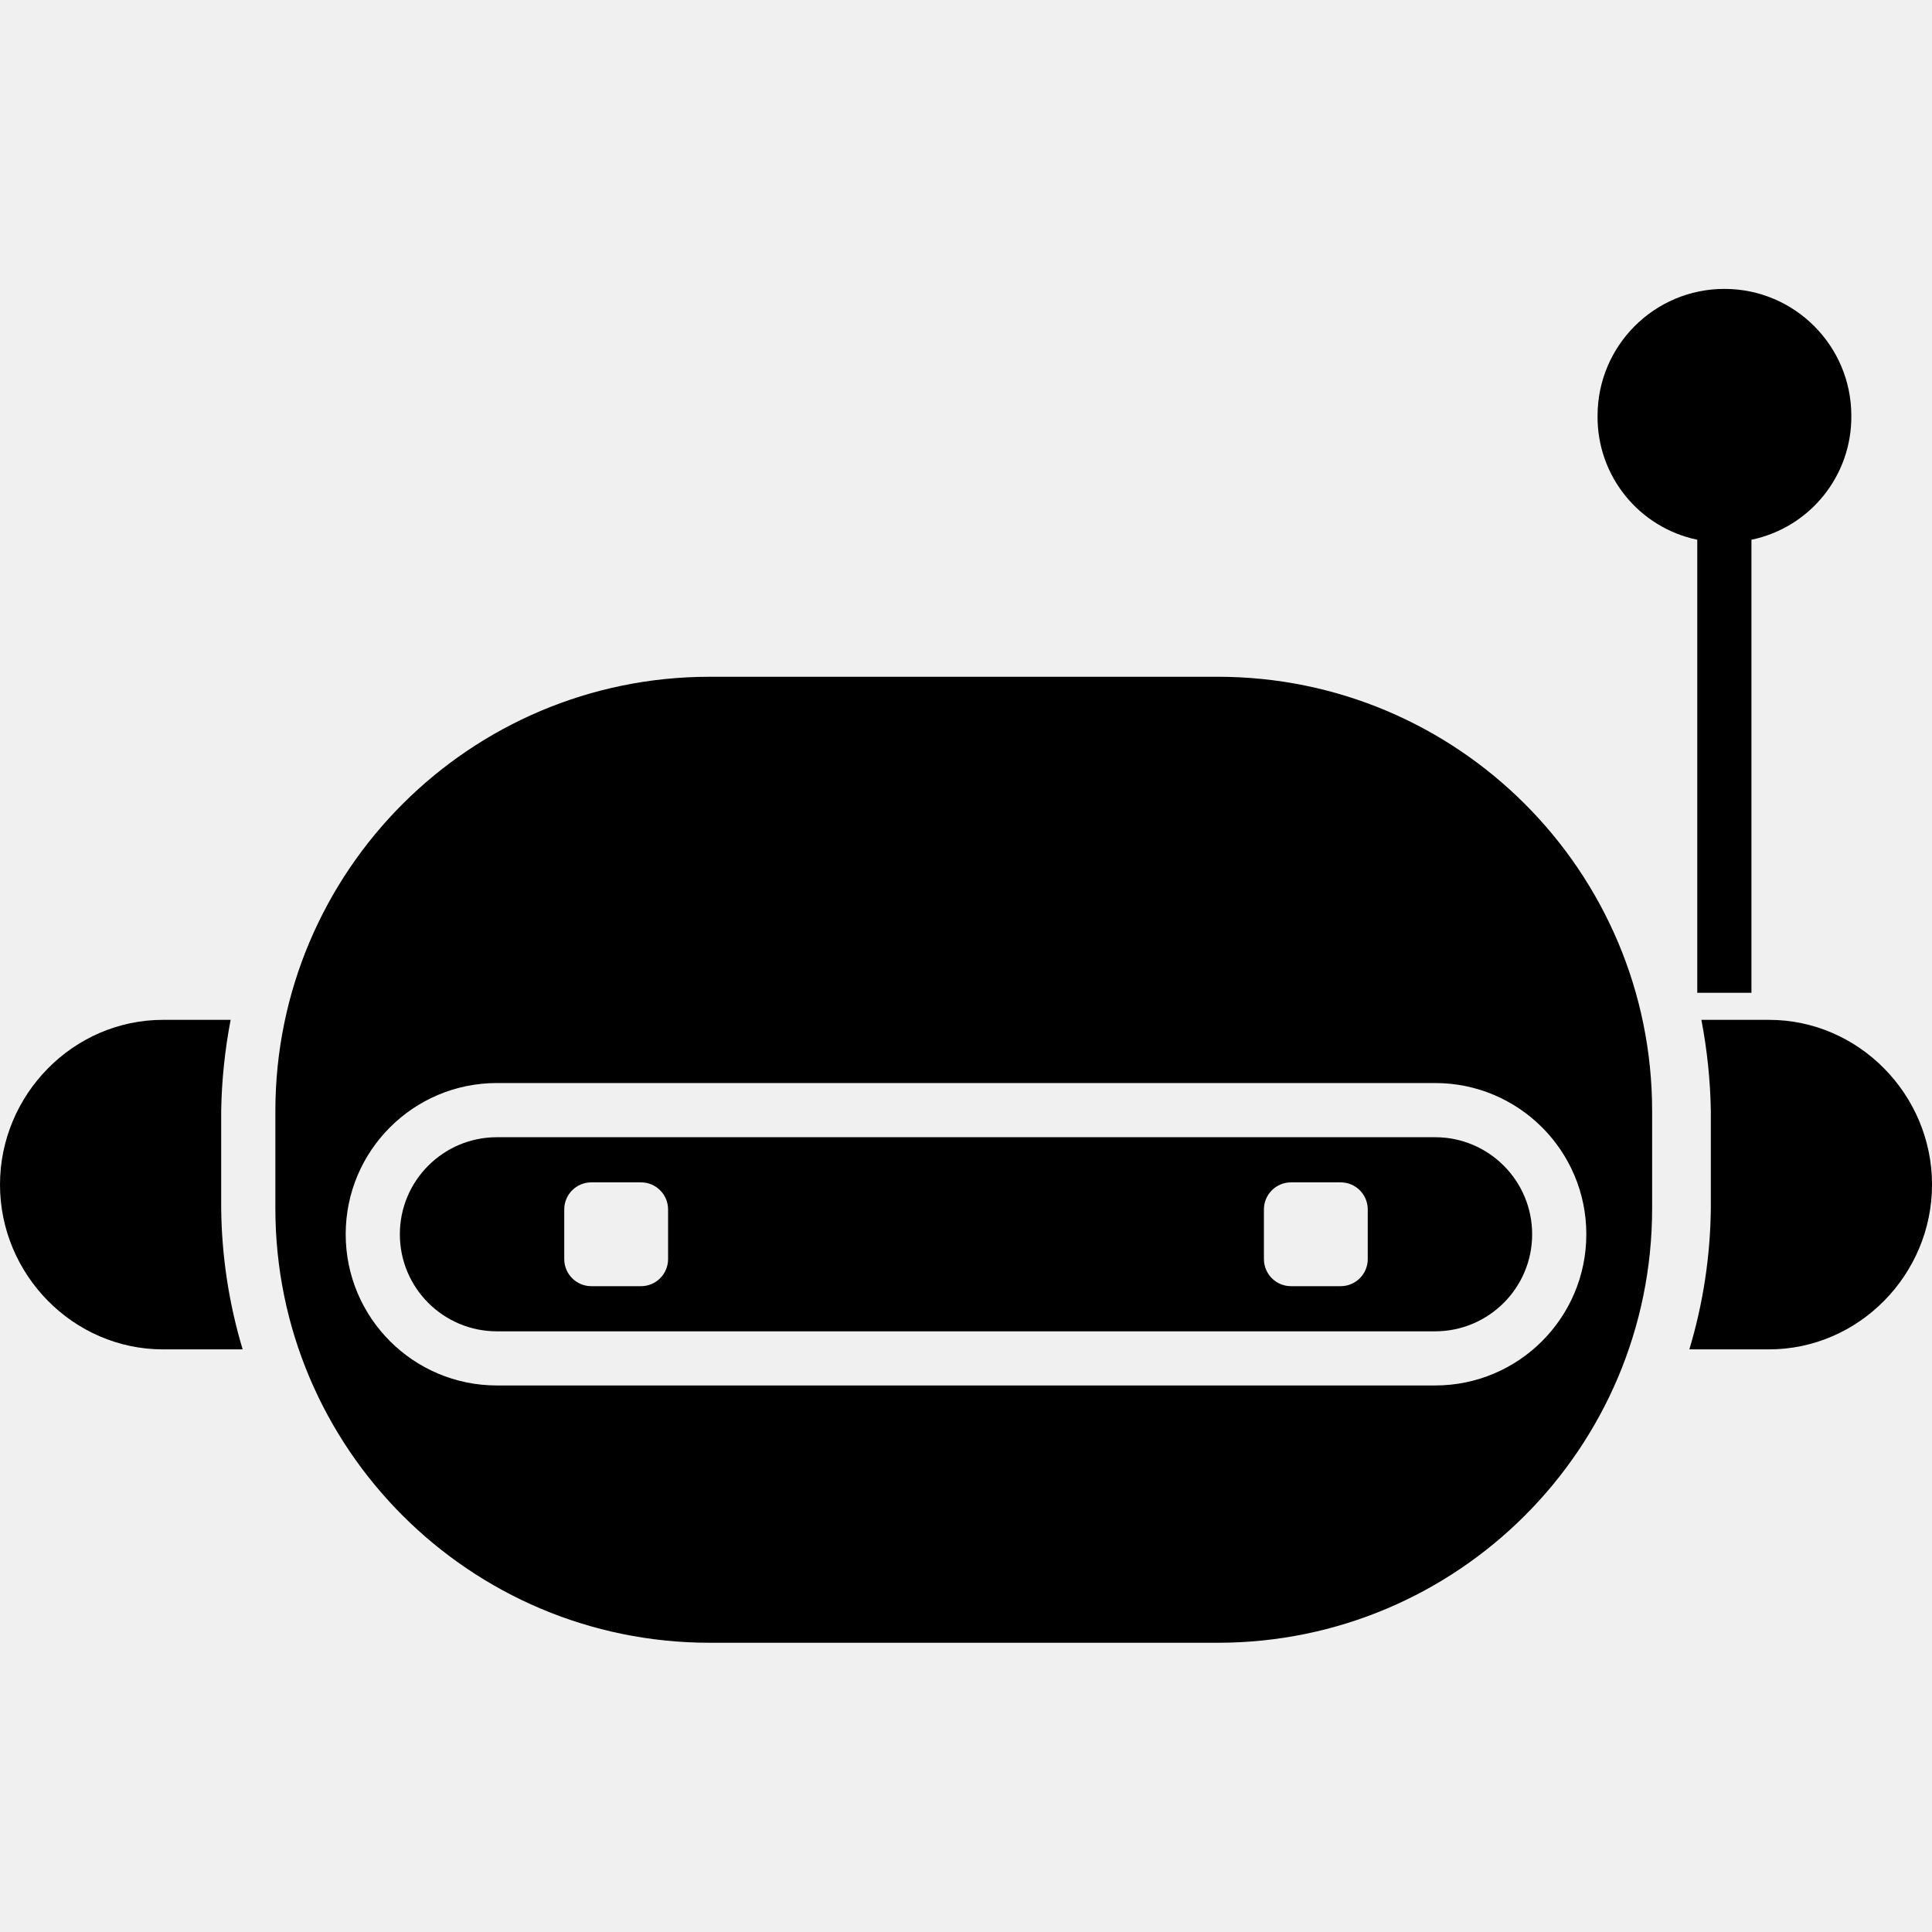
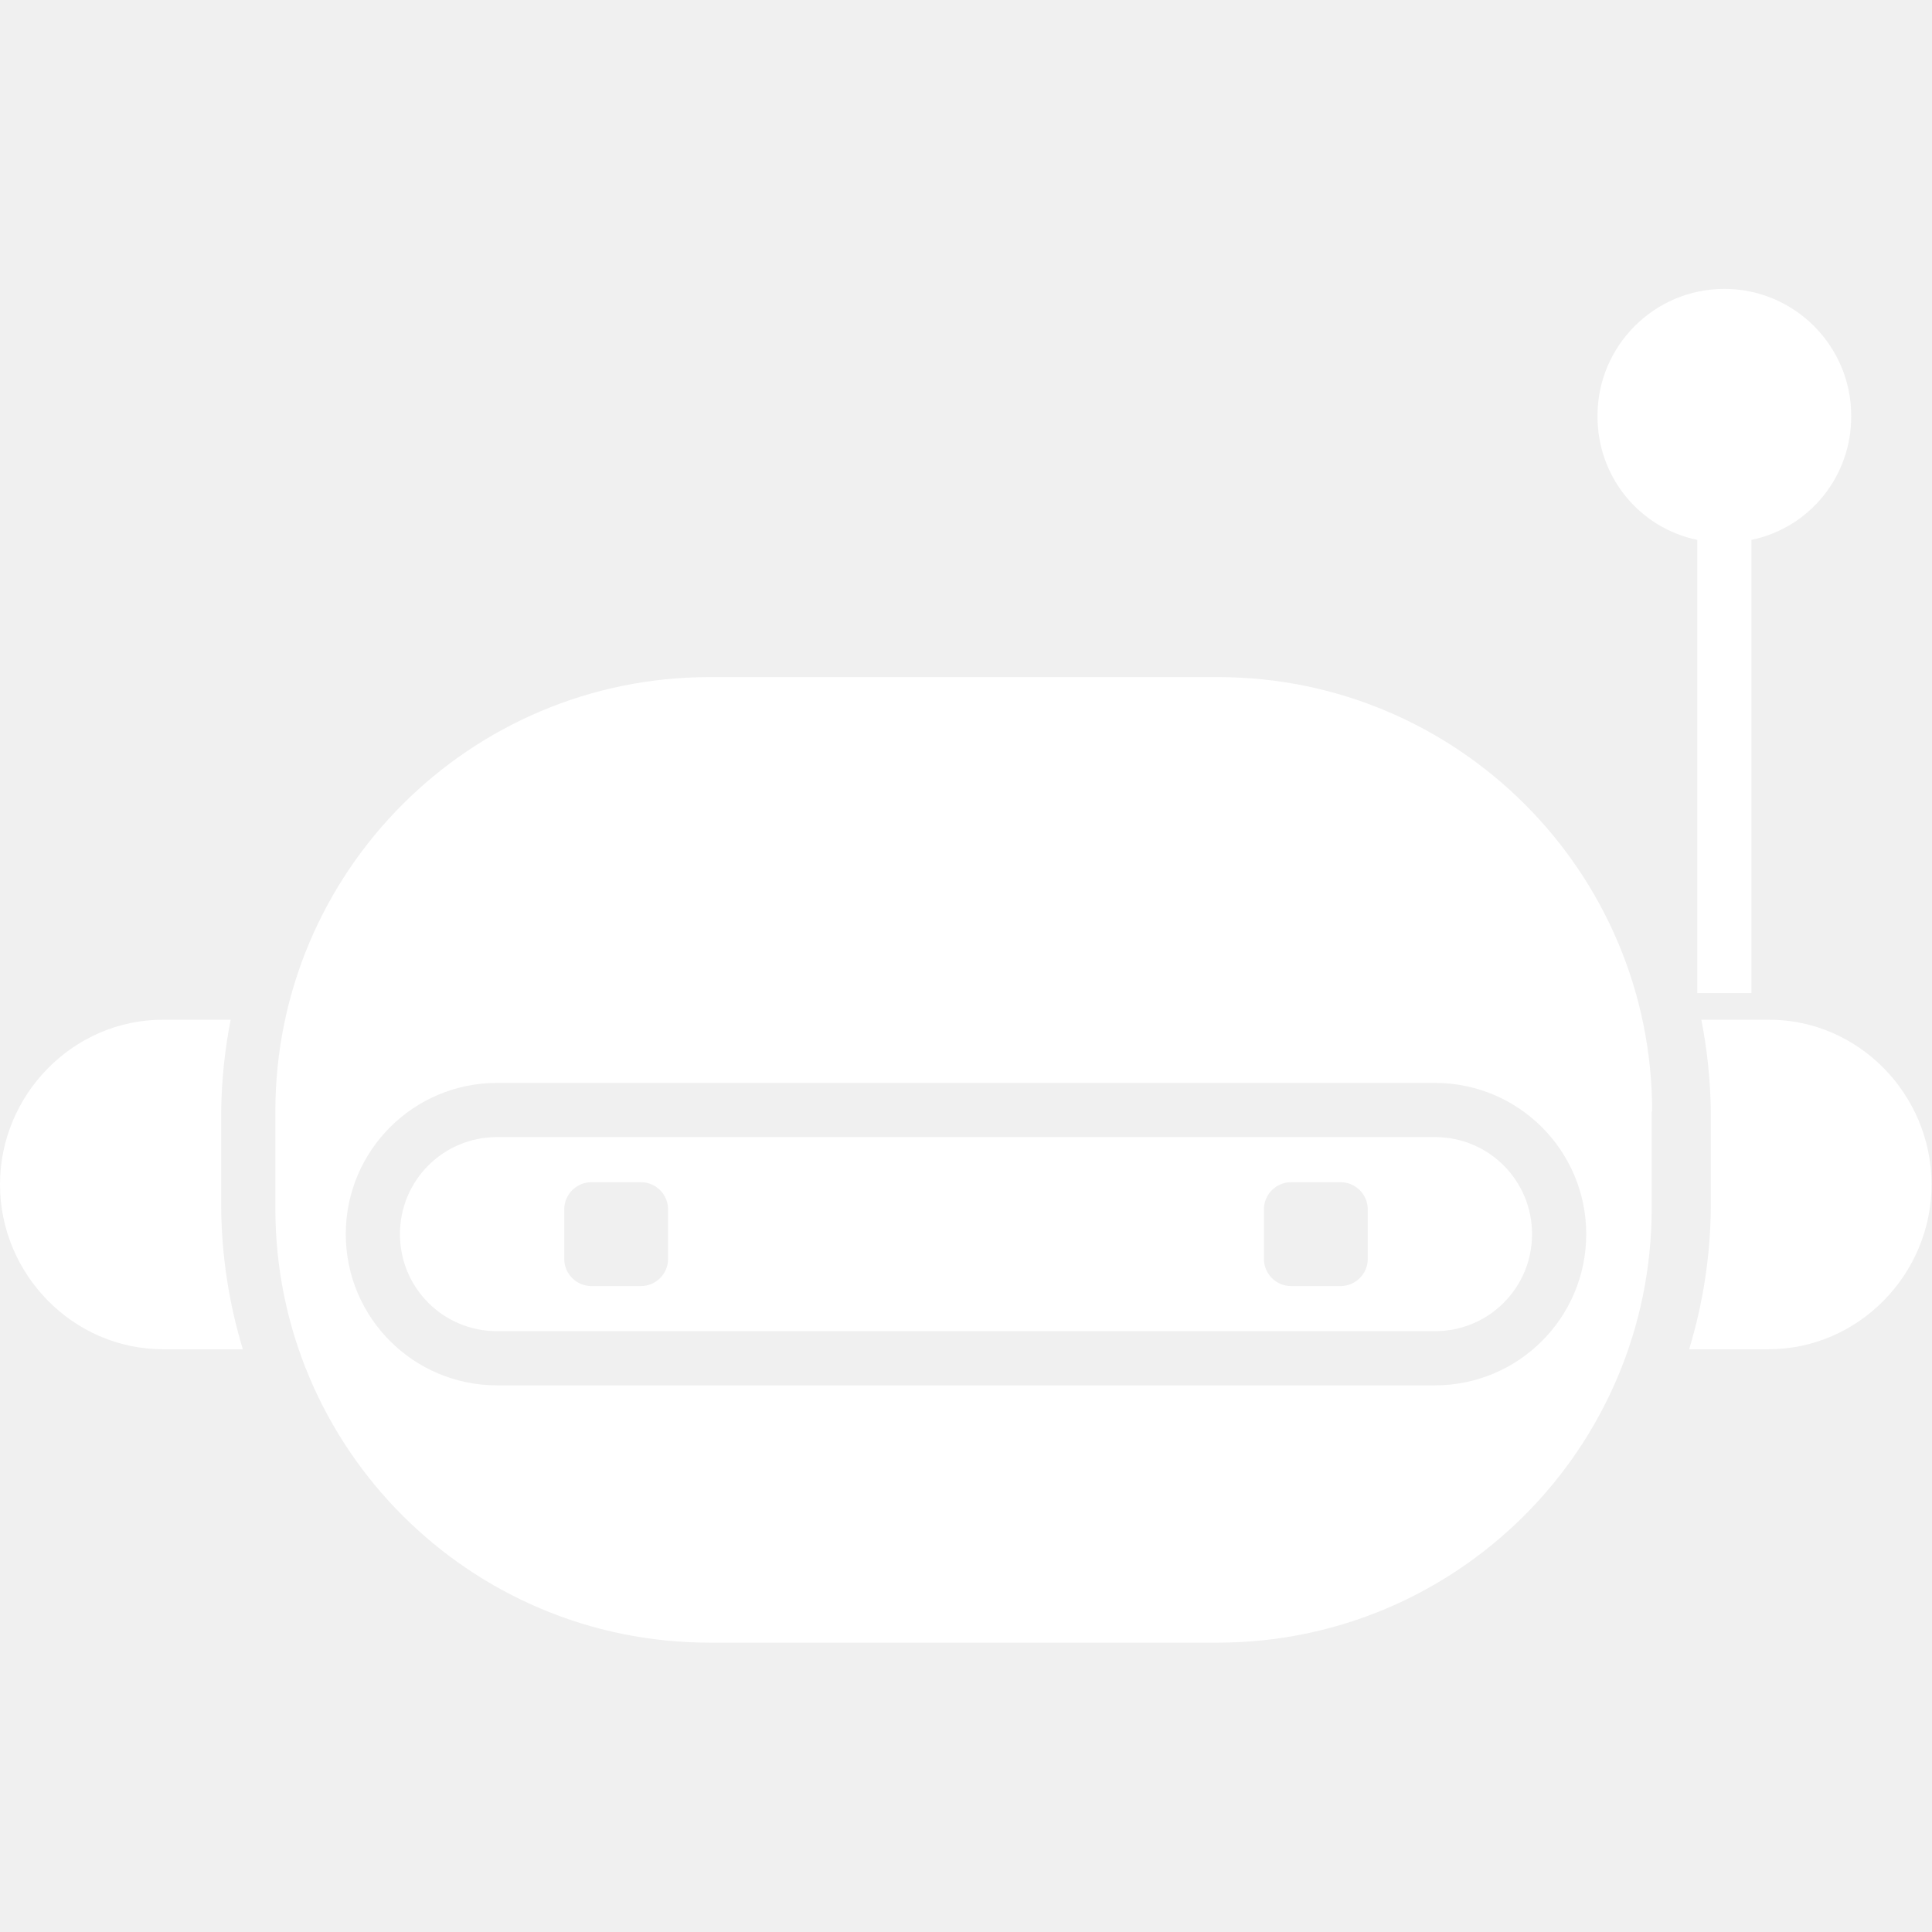
- <svg xmlns="http://www.w3.org/2000/svg" viewBox="0 -64 428 428">
-   <path d="m317.92 187.93h-207.84c-11.871 0-21.5 9.625-21.5 21.5s9.629 21.5 21.5 21.5h207.84c11.871 0 21.5-9.625 21.5-21.5s-9.629-21.5-21.5-21.5zm-169.92 27c0 3.312-2.688 6-6 6h-11c-3.312 0-6-2.688-6-6v-11c0-3.312 2.688-6 6-6h11c3.312 0 6 2.688 6 6zm155 0c0 3.312-2.688 6-6 6h-11c-3.312 0-6-2.688-6-6v-11c0-3.312 2.688-6 6-6h11c3.312 0 6 2.688 6 6z" />
-   <path d="m53.758 234.93c-3.055-10.16-4.656-20.699-4.758-31.309v-21.574c0.117-6.754 0.82-13.484 2.094-20.117h-14.98c-19.914 0-36.113 16.586-36.113 36.5 0 19.914 16.199 36.5 36.113 36.5z" />
-   <path d="m391.89 161.93h-14.98c1.273 6.633 1.977 13.363 2.094 20.117v21.574c-0.102 10.609-1.703 21.148-4.758 31.309h17.645c19.914 0 36.113-16.586 36.113-36.5 0-19.914-16.199-36.5-36.113-36.5z" />
-   <path d="m366 182.16c0-53.148-43.086-96.234-96.234-96.234h-112.53c-53.148 0-96.234 43.086-96.234 96.234v21.527c0 53.152 43.086 96.238 96.234 96.238h112.53c53.148 0 96.234-43.086 96.234-96.238zm-48.078 60.766h-207.84c-18.5 0-33.5-15-33.5-33.5 0-18.504 15-33.5 33.5-33.5h207.84c18.5 0 33.5 14.996 33.5 33.5 0 18.5-15 33.5-33.5 33.5z" />
-   <path d="m353.91 28.109c-0.137 13.254 9.117 24.754 22.09 27.461v100.36h12v-100.36c12.98-2.703 22.246-14.199 22.129-27.461 0-15.523-12.586-28.109-28.109-28.109-15.523 0-28.109 12.586-28.109 28.109z" />
+ <svg xmlns="http://www.w3.org/2000/svg" version="1.1" id="Laag_1" x="0px" y="0px" viewBox="0 0 428 428" style="enable-background:new 0 0 428 428;" xml:space="preserve">
+   <style type="text/css">
+ 	.st0{fill:#FFFFFF;}
+ </style>
+   <path class="st0" d="M317.9,251.9H110.1c-11.9,0-21.5,9.6-21.5,21.5s9.6,21.5,21.5,21.5h207.8c11.9,0,21.5-9.6,21.5-21.5  S329.8,251.9,317.9,251.9z M148,278.9c0,3.3-2.7,6-6,6h-11c-3.3,0-6-2.7-6-6v-11c0-3.3,2.7-6,6-6h11c3.3,0,6,2.7,6,6V278.9z   M303,278.9c0,3.3-2.7,6-6,6h-11c-3.3,0-6-2.7-6-6v-11c0-3.3,2.7-6,6-6h11c3.3,0,6,2.7,6,6V278.9z" />
+   <path class="st0" d="M53.8,298.9c-3.1-10.2-4.7-20.7-4.8-31.3V246c0.1-6.8,0.8-13.5,2.1-20.1h-15C16.2,225.9,0,242.5,0,262.4  s16.2,36.5,36.1,36.5L53.8,298.9z" />
+   <path class="st0" d="M391.9,225.9h-15c1.3,6.6,2,13.4,2.1,20.1v21.6c-0.1,10.6-1.7,21.1-4.8,31.3h17.6c19.9,0,36.1-16.6,36.1-36.5  S411.8,225.9,391.9,225.9L391.9,225.9z" />
+   <path class="st0" d="M366,246.2c0-53.1-43.1-96.2-96.2-96.2H157.2c-53.1,0-96.2,43.1-96.2,96.2v21.5c0,53.2,43.1,96.2,96.2,96.2  h112.5c53.1,0,96.2-43.1,96.2-96.2V246.2z M317.9,306.9H110.1c-18.5,0-33.5-15-33.5-33.5c0-18.5,15-33.5,33.5-33.5h207.8  c18.5,0,33.5,15,33.5,33.5C351.4,291.9,336.4,306.9,317.9,306.9z" />
+   <path class="st0" d="M353.9,92.1c-0.1,13.3,9.1,24.8,22.1,27.5v100.4h12V119.6c13-2.7,22.2-14.2,22.1-27.5  c0-15.5-12.6-28.1-28.1-28.1S353.9,76.6,353.9,92.1L353.9,92.1z" />
</svg>
